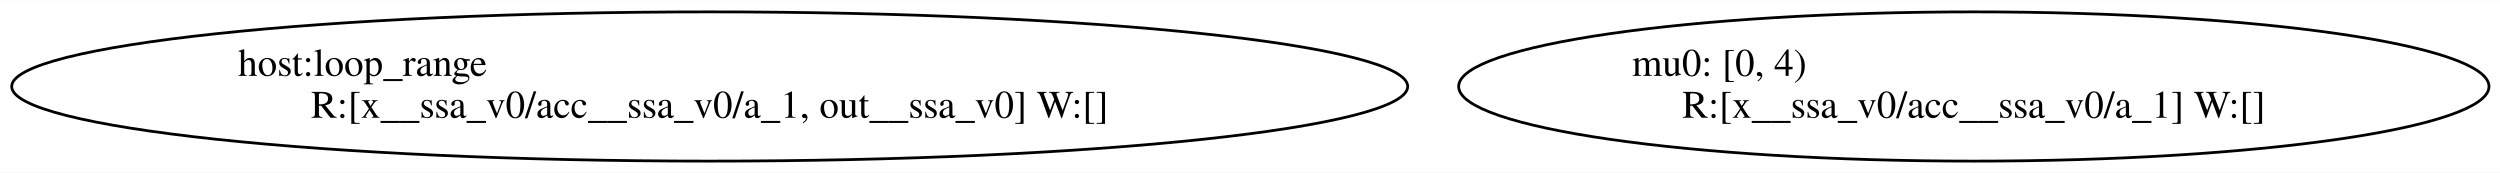
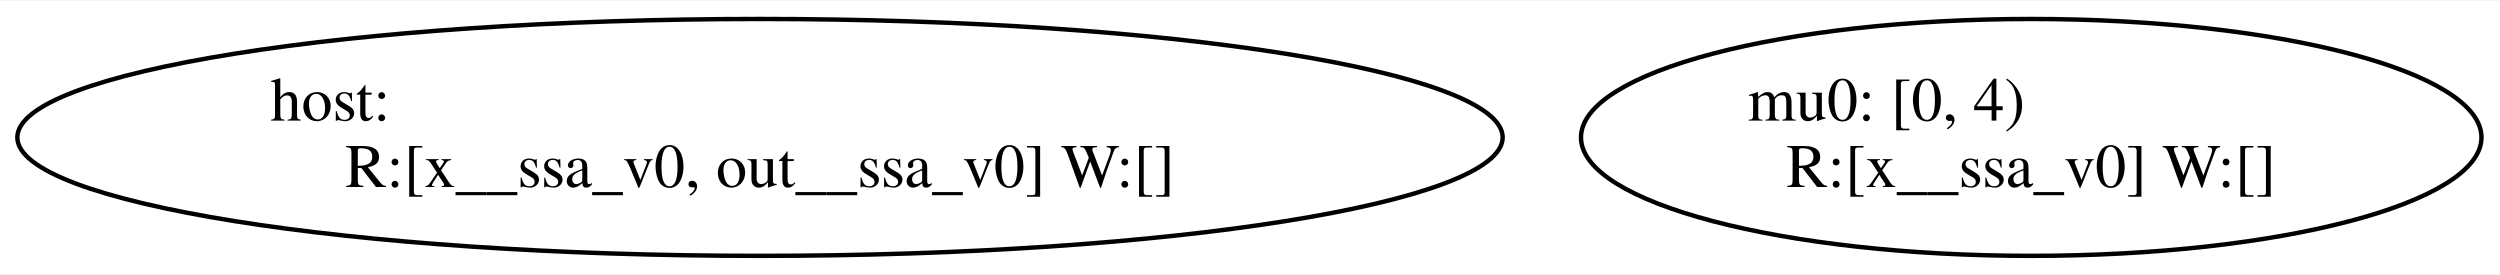
- <svg xmlns="http://www.w3.org/2000/svg" width="896pt" height="62pt" viewBox="0.00 0.00 895.87 61.74">
+ <svg xmlns="http://www.w3.org/2000/svg" width="564pt" height="62pt" viewBox="0.00 0.00 564.41 61.74">
  <g id="graph0" class="graph" transform="scale(1 1) rotate(0) translate(4 57.74)">
-     <polygon fill="white" stroke="transparent" points="-4,4 -4,-57.74 891.87,-57.74 891.87,4 -4,4" />
+     <polygon fill="white" stroke="transparent" points="-4,4 -4,-57.74 560.41,-57.74 560.41,4 -4,4" />
    <g id="node1" class="node">
-       <ellipse fill="none" stroke="black" cx="250.32" cy="-26.87" rx="250.13" ry="26.74" />
-       <text text-anchor="start" x="81.32" y="-30.67" font-family="Times,serif" font-size="14.00">host:loop_range</text>
-       <text text-anchor="middle" x="250.32" y="-15.67" font-family="Times,serif" font-size="14.00">R:[x__ssa_v0/acc__ssa_v0/a_1, out__ssa_v0] W:[]</text>
+       <ellipse fill="none" stroke="black" cx="167.58" cy="-26.87" rx="167.67" ry="26.74" />
+       <text text-anchor="start" x="57.08" y="-30.67" font-family="Times,serif" font-size="14.00">host:</text>
+       <text text-anchor="middle" x="167.58" y="-15.67" font-family="Times,serif" font-size="14.00">R:[x__ssa_v0, out__ssa_v0] W:[]</text>
    </g>
    <g id="node2" class="node">
-       <ellipse fill="none" stroke="black" cx="703.32" cy="-26.87" rx="184.61" ry="26.74" />
-       <text text-anchor="start" x="580.82" y="-30.67" font-family="Times,serif" font-size="14.00">mu0: [0, 4)</text>
-       <text text-anchor="middle" x="703.32" y="-15.67" font-family="Times,serif" font-size="14.00">R:[x__ssa_v0/acc__ssa_v0/a_1] W:[]</text>
+       <ellipse fill="none" stroke="black" cx="454.58" cy="-26.87" rx="101.65" ry="26.74" />
+       <text text-anchor="start" x="390.58" y="-30.67" font-family="Times,serif" font-size="14.00">mu0: [0, 4)</text>
+       <text text-anchor="middle" x="454.58" y="-15.67" font-family="Times,serif" font-size="14.00">R:[x__ssa_v0] W:[]</text>
    </g>
  </g>
</svg>
